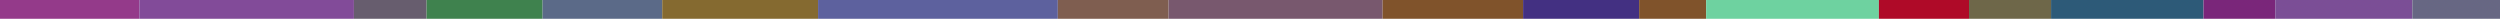
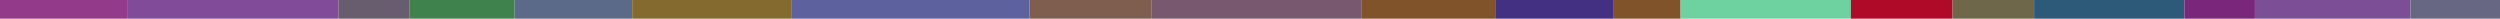
- <svg xmlns="http://www.w3.org/2000/svg" width="13315" height="100" viewBox="0 0 13315 100" preserveAspectRatio="none">
-   <rect x="0" y="0" width="742" height="100" fill="rgb(148,58,138)" />
-   <rect x="742" y="0" width="1143" height="100" fill="rgb(130,75,153)" />
-   <rect x="1885" y="0" width="387" height="100" fill="rgb(103,93,110)" />
-   <rect x="2272" y="0" width="618" height="100" fill="rgb(63,130,78)" />
-   <rect x="2890" y="0" width="637" height="100" fill="rgb(91,106,136)" />
-   <rect x="3527" y="0" width="830" height="100" fill="rgb(133,106,48)" />
-   <rect x="4357" y="0" width="1277" height="100" fill="rgb(93,97,158)" />
-   <rect x="5634" y="0" width="590" height="100" fill="rgb(127,94,80)" />
-   <rect x="6224" y="0" width="1140" height="100" fill="rgb(120,88,110)" />
-   <rect x="7364" y="0" width="748" height="100" fill="rgb(128,83,43)" />
-   <rect x="8112" y="0" width="618" height="100" fill="rgb(67,48,130)" />
-   <rect x="8730" y="0" width="357" height="100" fill="rgb(128,83,43)" />
-   <rect x="9087" y="0" width="920" height="100" fill="rgb(110,210,160)" />
-   <rect x="10007" y="0" width="480" height="100" fill="rgb(175,10,40)" />
-   <rect x="10487" y="0" width="437" height="100" fill="rgb(110,103,73)" />
-   <rect x="10924" y="0" width="812" height="100" fill="rgb(45,90,120)" />
-   <rect x="11736" y="0" width="382" height="100" fill="rgb(122,38,122)" />
-   <rect x="12118" y="0" width="730" height="100" fill="rgb(123,78,150)" />
-   <rect x="12848" y="0" width="467" height="100" fill="rgb(103,103,131)" />
+ <svg xmlns="http://www.w3.org/2000/svg" width="13394" height="100" viewBox="0 0 13394 100" preserveAspectRatio="none">
+   <rect x="0" y="0" width="685" height="100" fill="rgb(148,58,138)" />
+   <rect x="685" y="0" width="1128" height="100" fill="rgb(130,75,153)" />
+   <rect x="1813" y="0" width="382" height="100" fill="rgb(103,93,110)" />
+   <rect x="2195" y="0" width="562" height="100" fill="rgb(63,130,78)" />
+   <rect x="2757" y="0" width="630" height="100" fill="rgb(91,106,136)" />
+   <rect x="3387" y="0" width="852" height="100" fill="rgb(133,106,48)" />
+   <rect x="4239" y="0" width="1277" height="100" fill="rgb(93,97,158)" />
+   <rect x="5516" y="0" width="652" height="100" fill="rgb(127,94,80)" />
+   <rect x="6168" y="0" width="1128" height="100" fill="rgb(120,88,110)" />
+   <rect x="7296" y="0" width="715" height="100" fill="rgb(128,83,43)" />
+   <rect x="8011" y="0" width="635" height="100" fill="rgb(67,48,130)" />
+   <rect x="8646" y="0" width="358" height="100" fill="rgb(128,83,43)" />
+   <rect x="9004" y="0" width="912" height="100" fill="rgb(110,210,160)" />
+   <rect x="9916" y="0" width="545" height="100" fill="rgb(175,10,40)" />
+   <rect x="10461" y="0" width="437" height="100" fill="rgb(110,103,73)" />
+   <rect x="10898" y="0" width="805" height="100" fill="rgb(45,90,120)" />
+   <rect x="11703" y="0" width="378" height="100" fill="rgb(122,38,122)" />
+   <rect x="12081" y="0" width="833" height="100" fill="rgb(123,78,150)" />
+   <rect x="12914" y="0" width="480" height="100" fill="rgb(103,103,131)" />
</svg>
